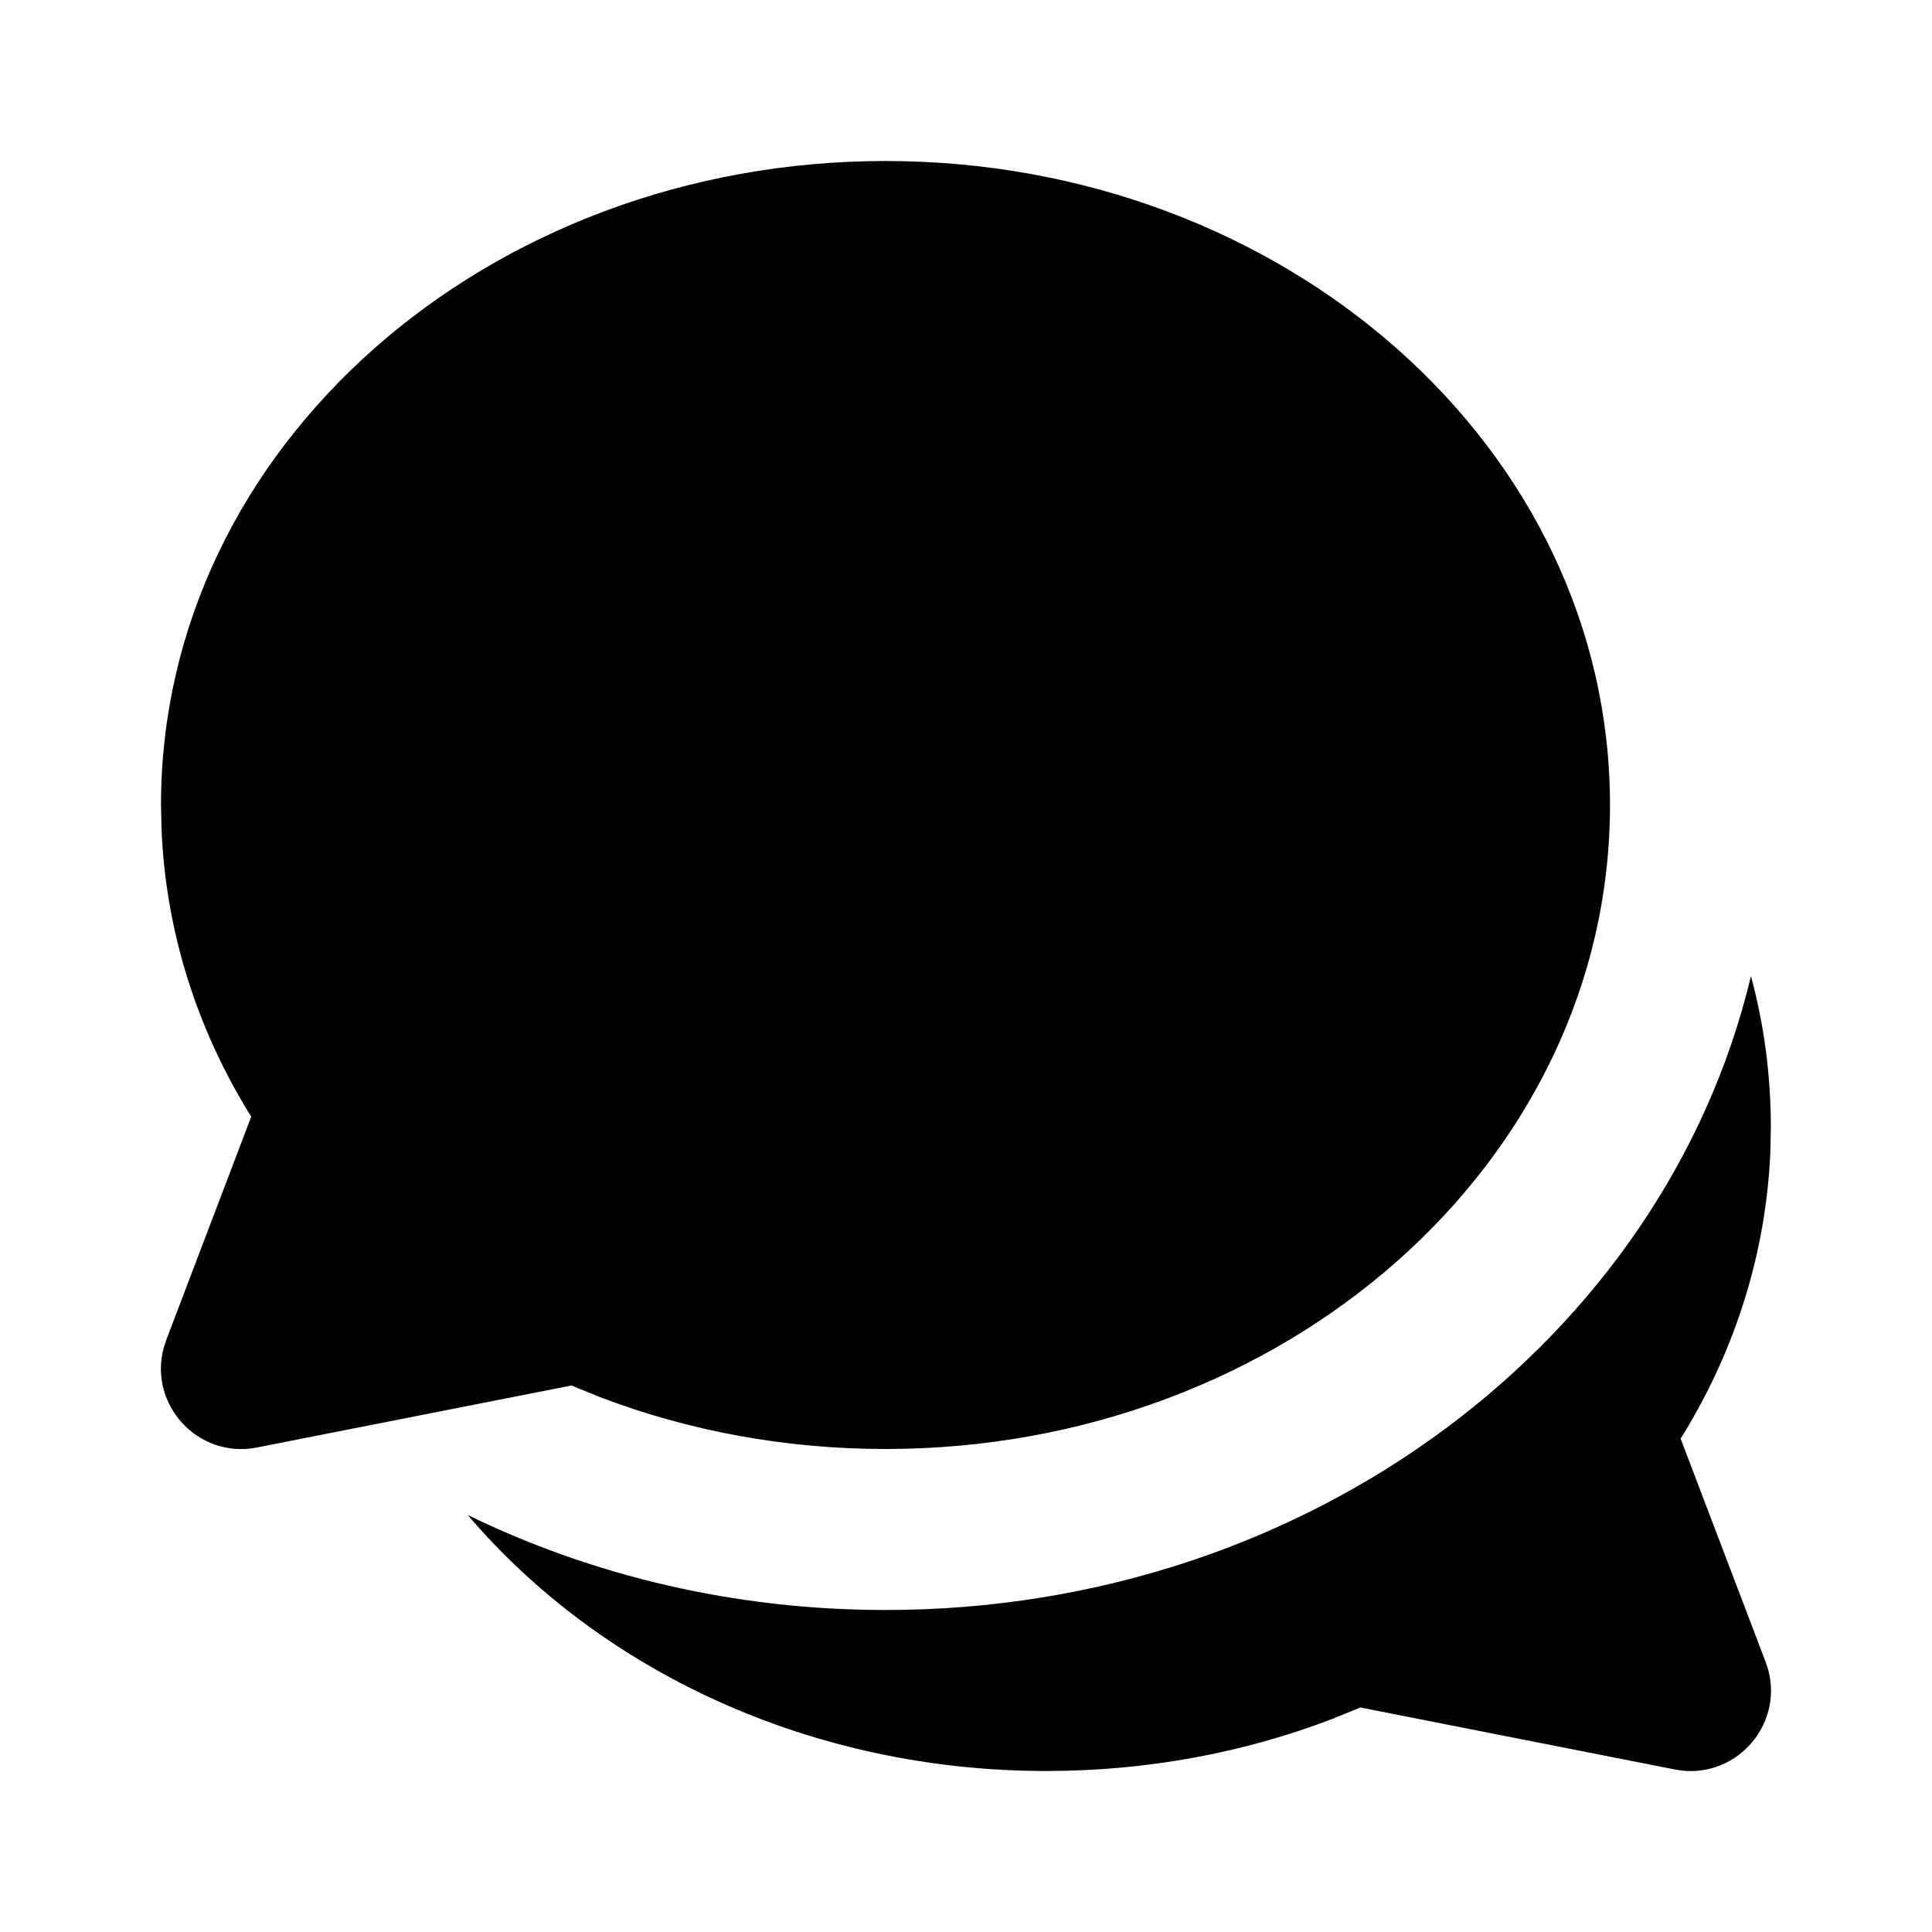
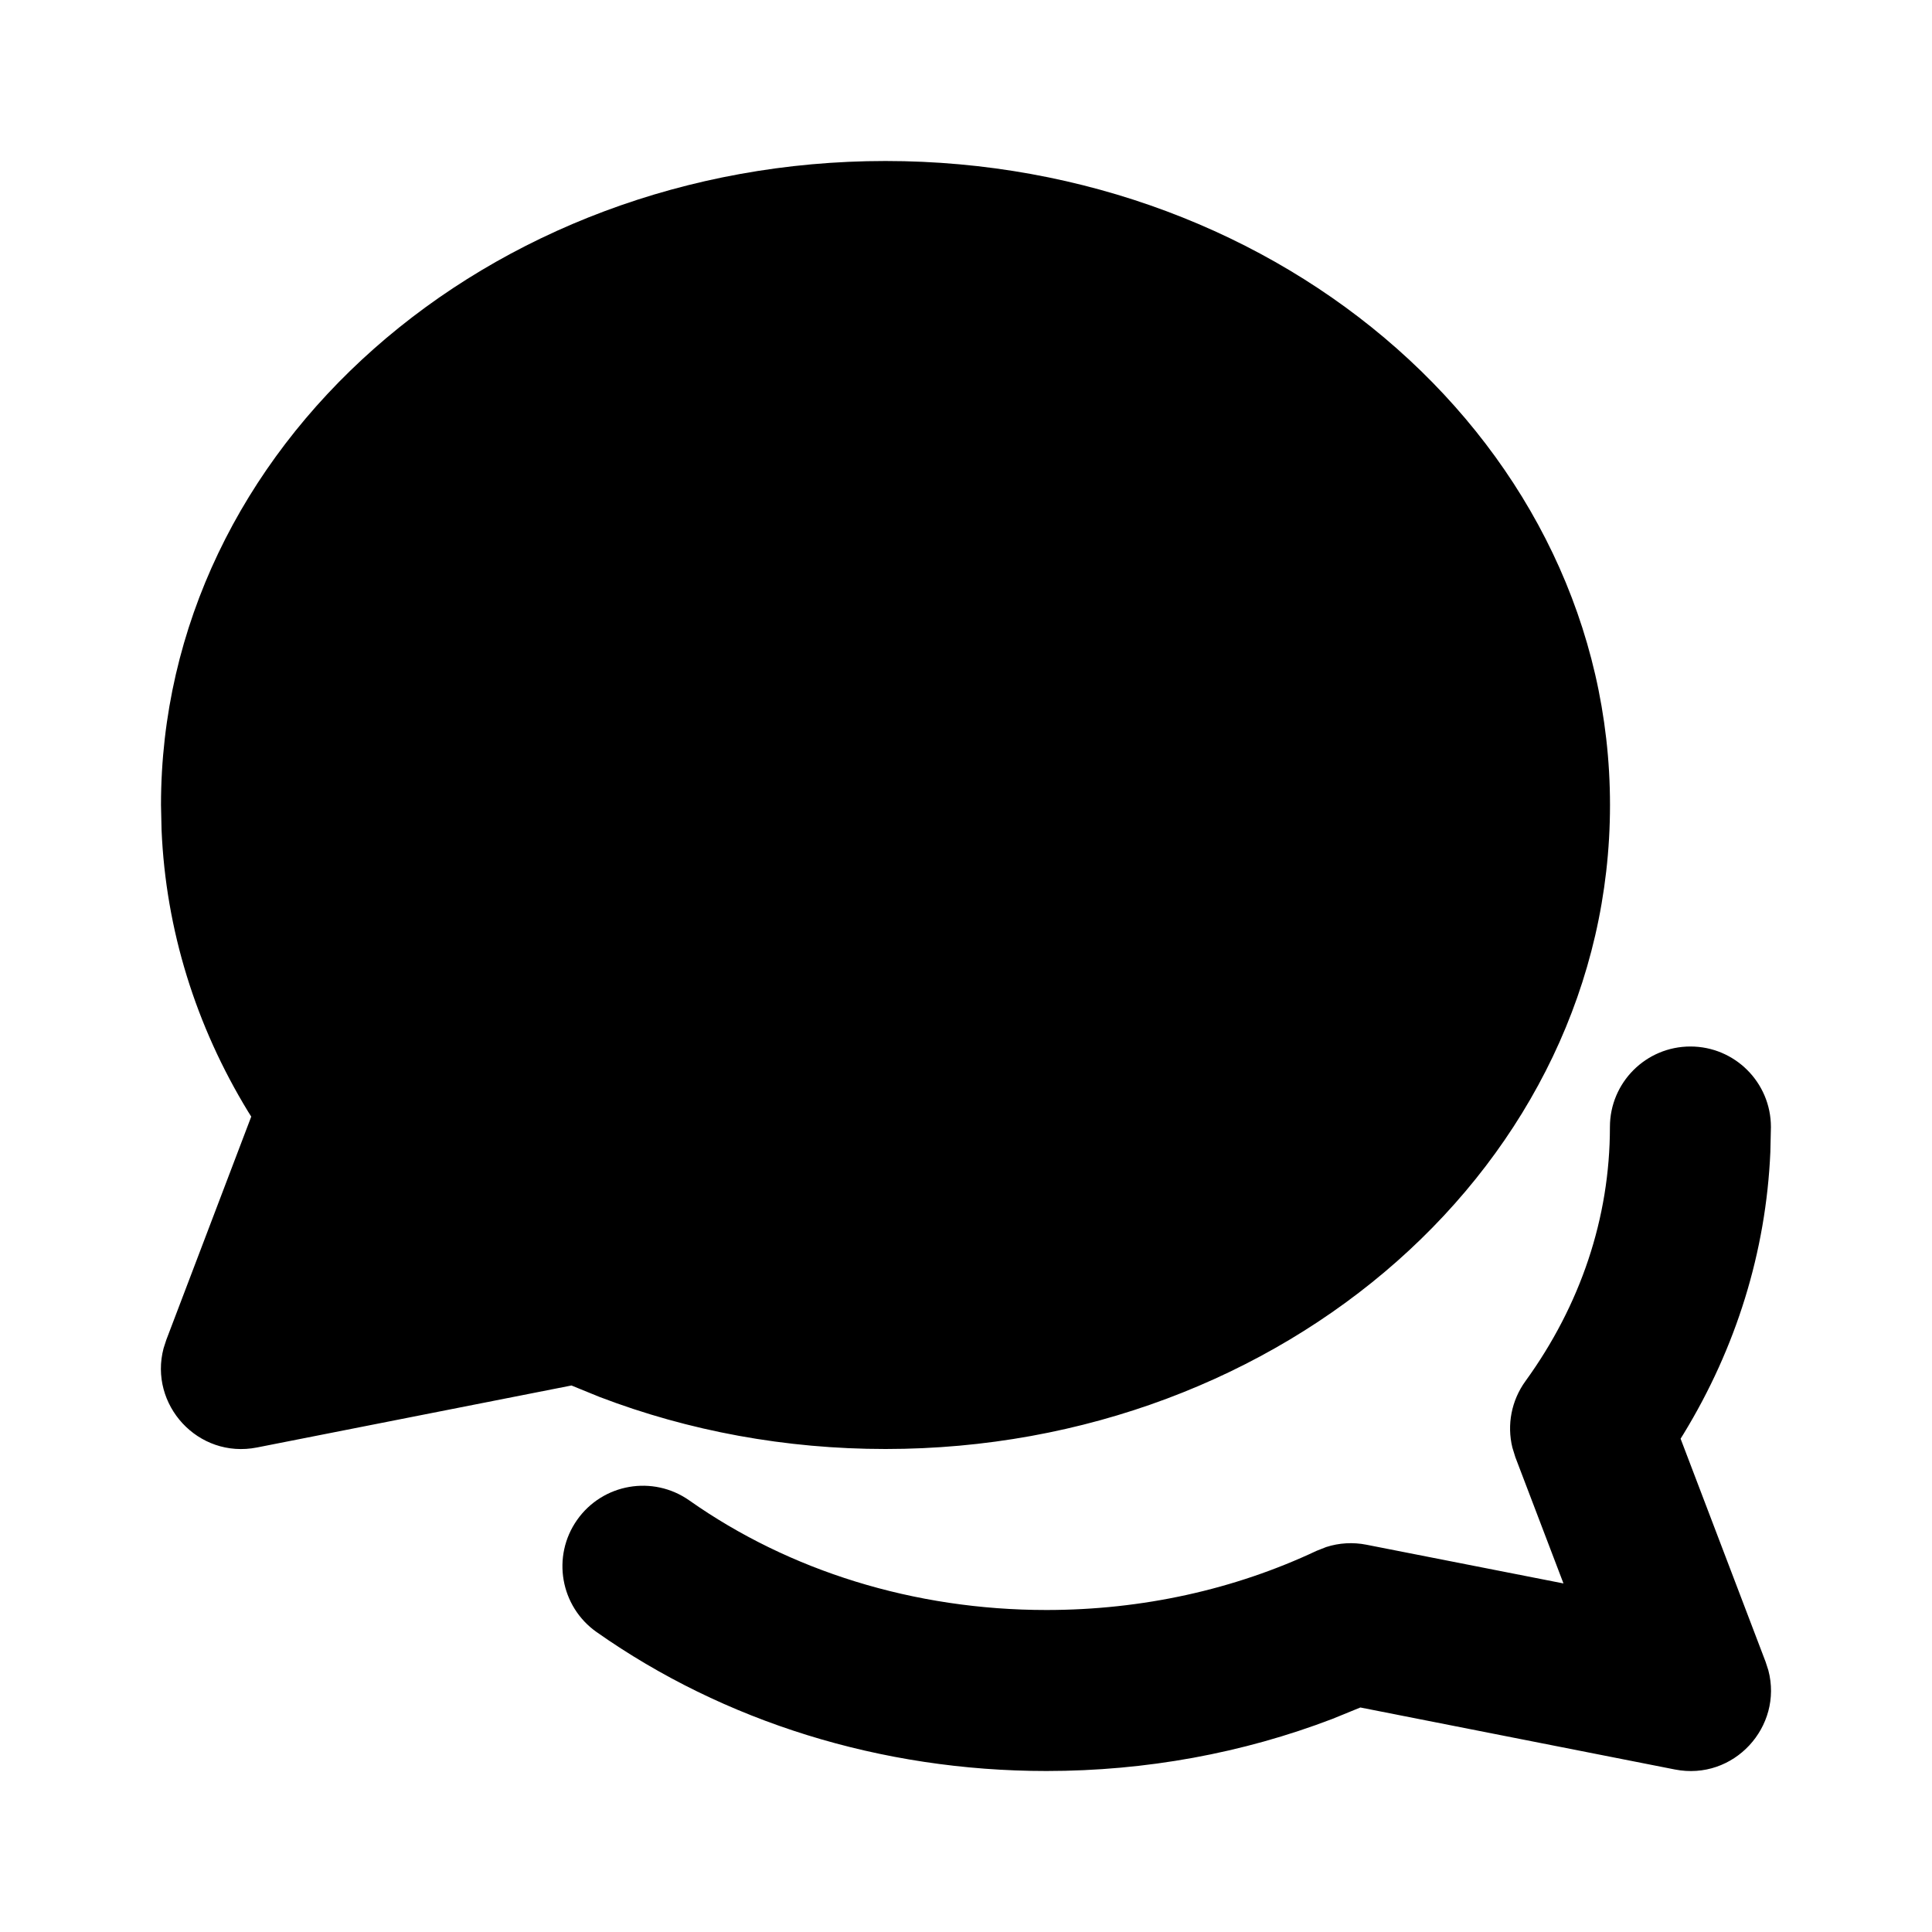
<svg xmlns="http://www.w3.org/2000/svg" width="24" height="24" viewBox="0 0 24 24">
-   <path d="M21.751,12.125 C21.913,12.725 21.998,13.353 21.998,14 L21.992,14.311 C21.938,15.551 21.566,16.743 20.916,17.809 L20.877,17.871 L21.933,20.644 L21.967,20.749 C22.152,21.448 21.539,22.126 20.805,21.981 L16.899,21.211 L16.551,21.353 C15.44,21.778 14.236,22 12.998,22 C10.073,22 7.459,20.757 5.811,18.82 C7.357,19.573 9.124,20 11,20 C16.273,20 20.679,16.627 21.751,12.125 Z M11,2 C15.943,2 20,5.55 20,10 C20,14.45 15.943,18 11,18 C9.762,18 8.558,17.778 7.447,17.353 L7.447,17.353 L7.099,17.211 L3.193,17.981 C2.459,18.126 1.847,17.448 2.032,16.749 L2.032,16.749 L2.066,16.644 L3.121,13.871 L3.082,13.809 C2.432,12.743 2.06,11.551 2.007,10.311 L2.007,10.311 L2,10 C2,5.55 6.057,2 11,2 Z" />
+   <path d="M20.999,13 C21.551,13 21.999,13.448 21.999,14 L21.999,14 L21.992,14.311 C21.938,15.551 21.566,16.743 20.916,17.809 L20.916,17.809 L20.877,17.872 L21.933,20.644 L21.967,20.749 C22.152,21.448 21.539,22.126 20.805,21.981 L20.805,21.981 L16.899,21.211 L16.551,21.353 C15.44,21.778 14.236,22 12.999,22 C10.945,22 8.991,21.386 7.411,20.274 C6.96,19.956 6.851,19.333 7.169,18.881 C7.487,18.429 8.111,18.321 8.563,18.639 C9.804,19.513 11.355,20 12.999,20 C14.19,20 15.336,19.745 16.355,19.265 L16.355,19.265 L16.474,19.218 C16.635,19.166 16.807,19.156 16.974,19.189 L16.974,19.189 L19.422,19.67 L18.824,18.101 L18.787,17.981 C18.718,17.698 18.776,17.397 18.949,17.158 C19.633,16.214 19.999,15.13 19.999,14 C19.999,13.448 20.446,13 20.999,13 Z M11,2 C15.943,2 20,5.55 20,10 C20,14.45 15.943,18 11,18 C9.762,18 8.558,17.778 7.447,17.353 L7.447,17.353 L7.099,17.211 L3.193,17.981 C2.459,18.126 1.847,17.448 2.032,16.749 L2.032,16.749 L2.066,16.644 L3.121,13.871 L3.082,13.809 C2.432,12.743 2.06,11.551 2.007,10.311 L2.007,10.311 L2,10 C2,5.55 6.057,2 11,2 Z" />
</svg>
